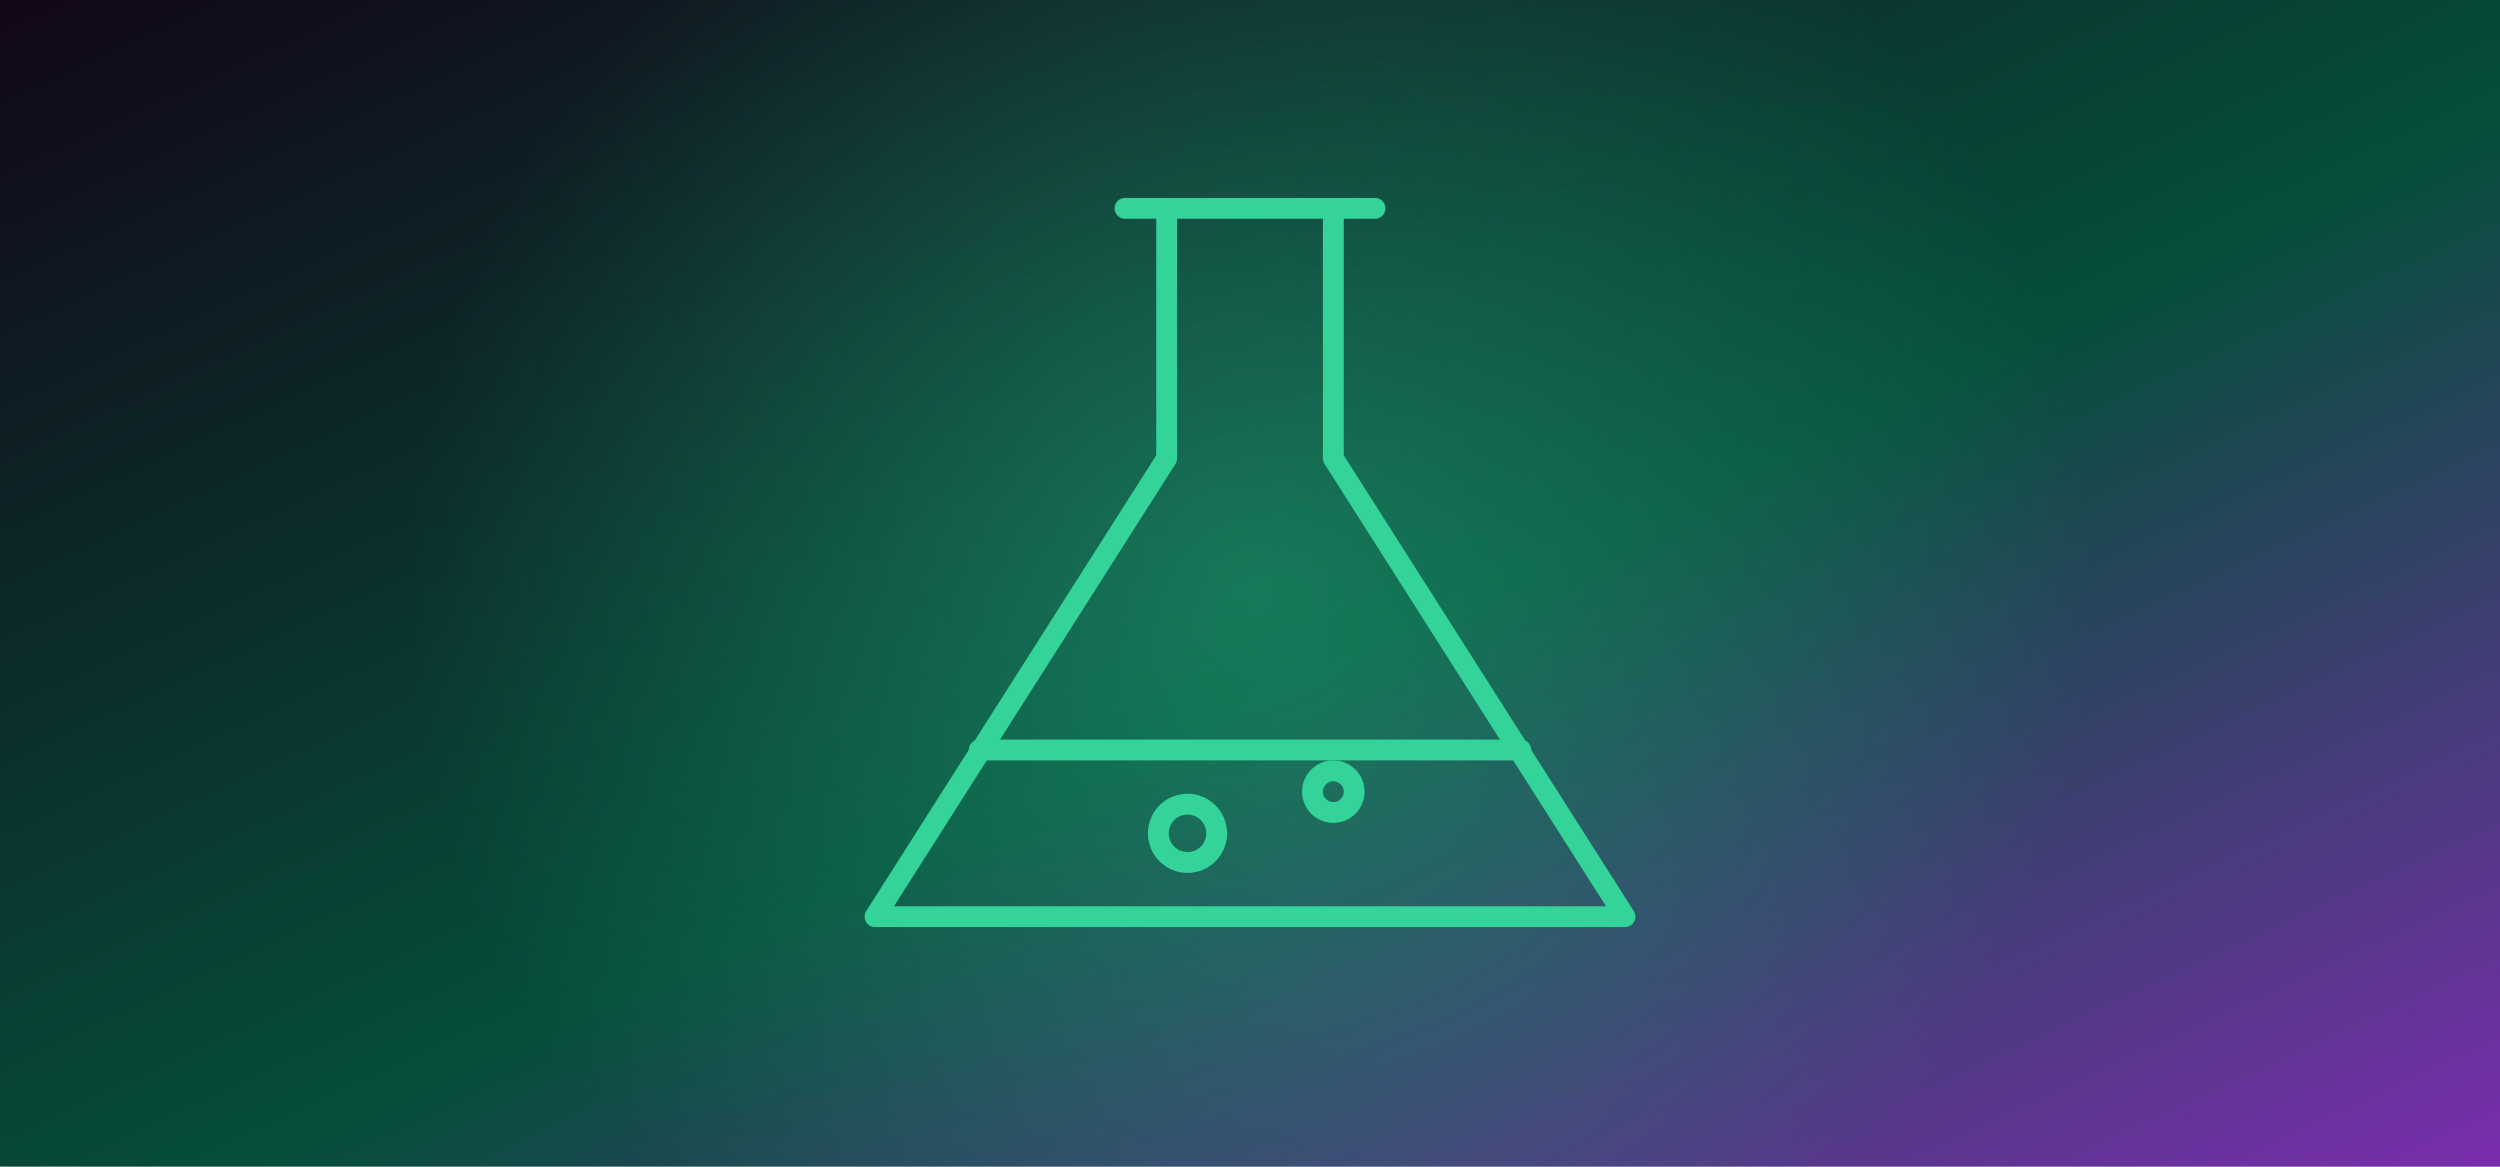
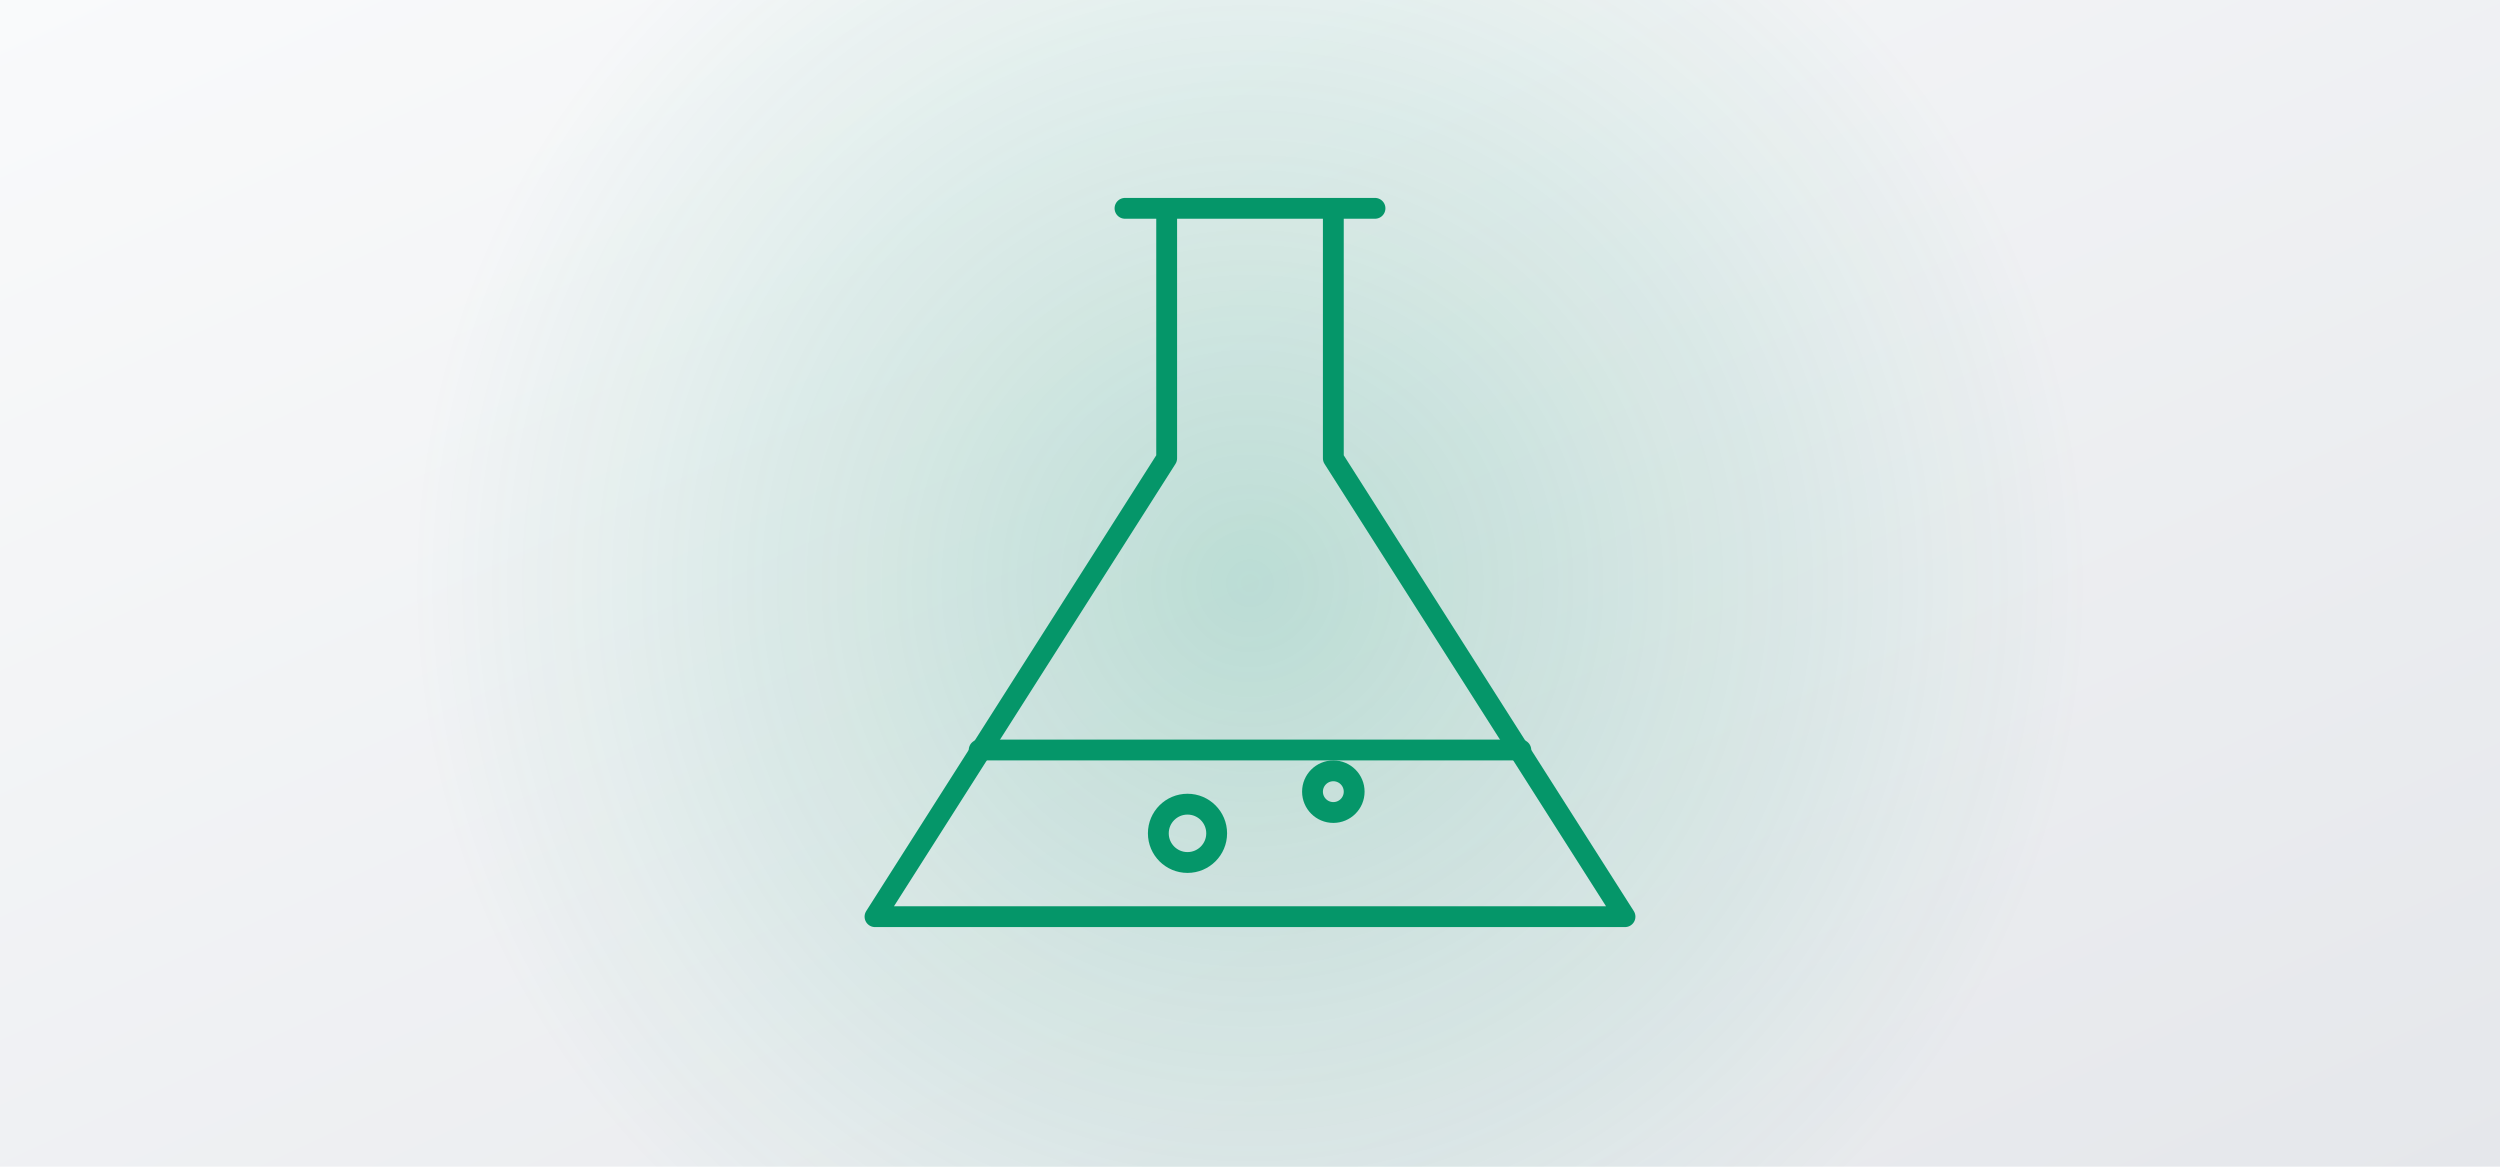
<svg xmlns="http://www.w3.org/2000/svg" viewBox="0 0 600 280">
  <defs>
    <linearGradient id="g" x1="0" y1="0" x2="1" y2="1">
-       <stop offset="0" stop-color="#120618" />
-       <stop offset=".55" stop-color="#064e3b" />
-       <stop offset="1" stop-color="#7B2DAE" />
+       <stop offset="0" stop-color="#f9fafb" />
+       <stop offset="1" stop-color="#e5e7eb" />
    </linearGradient>
    <radialGradient id="r" cx=".5" cy=".5" r=".5">
-       <stop offset="0" stop-color="#34d399" stop-opacity=".35" />
-       <stop offset="1" stop-color="#34d399" stop-opacity="0" />
+       <stop offset="0" stop-color="#059669" stop-opacity=".22" />
+       <stop offset="1" stop-color="#059669" stop-opacity="0" />
    </radialGradient>
  </defs>
  <rect width="600" height="280" fill="url(#g)" />
  <circle cx="300" cy="140" r="200" fill="url(#r)" />
-   <g fill="none" stroke="#34d399" stroke-width="5" stroke-linecap="round" stroke-linejoin="round" color="#34d399">
+   <g fill="none" stroke="#059669" stroke-width="5" stroke-linecap="round" stroke-linejoin="round" color="#059669">
    <path d="M270 50h60M280 50v60l-70 110h180l-70-110V50" />
    <path d="M235 180h130" />
    <circle cx="285" cy="200" r="7" />
    <circle cx="320" cy="190" r="5" />
  </g>
</svg>
